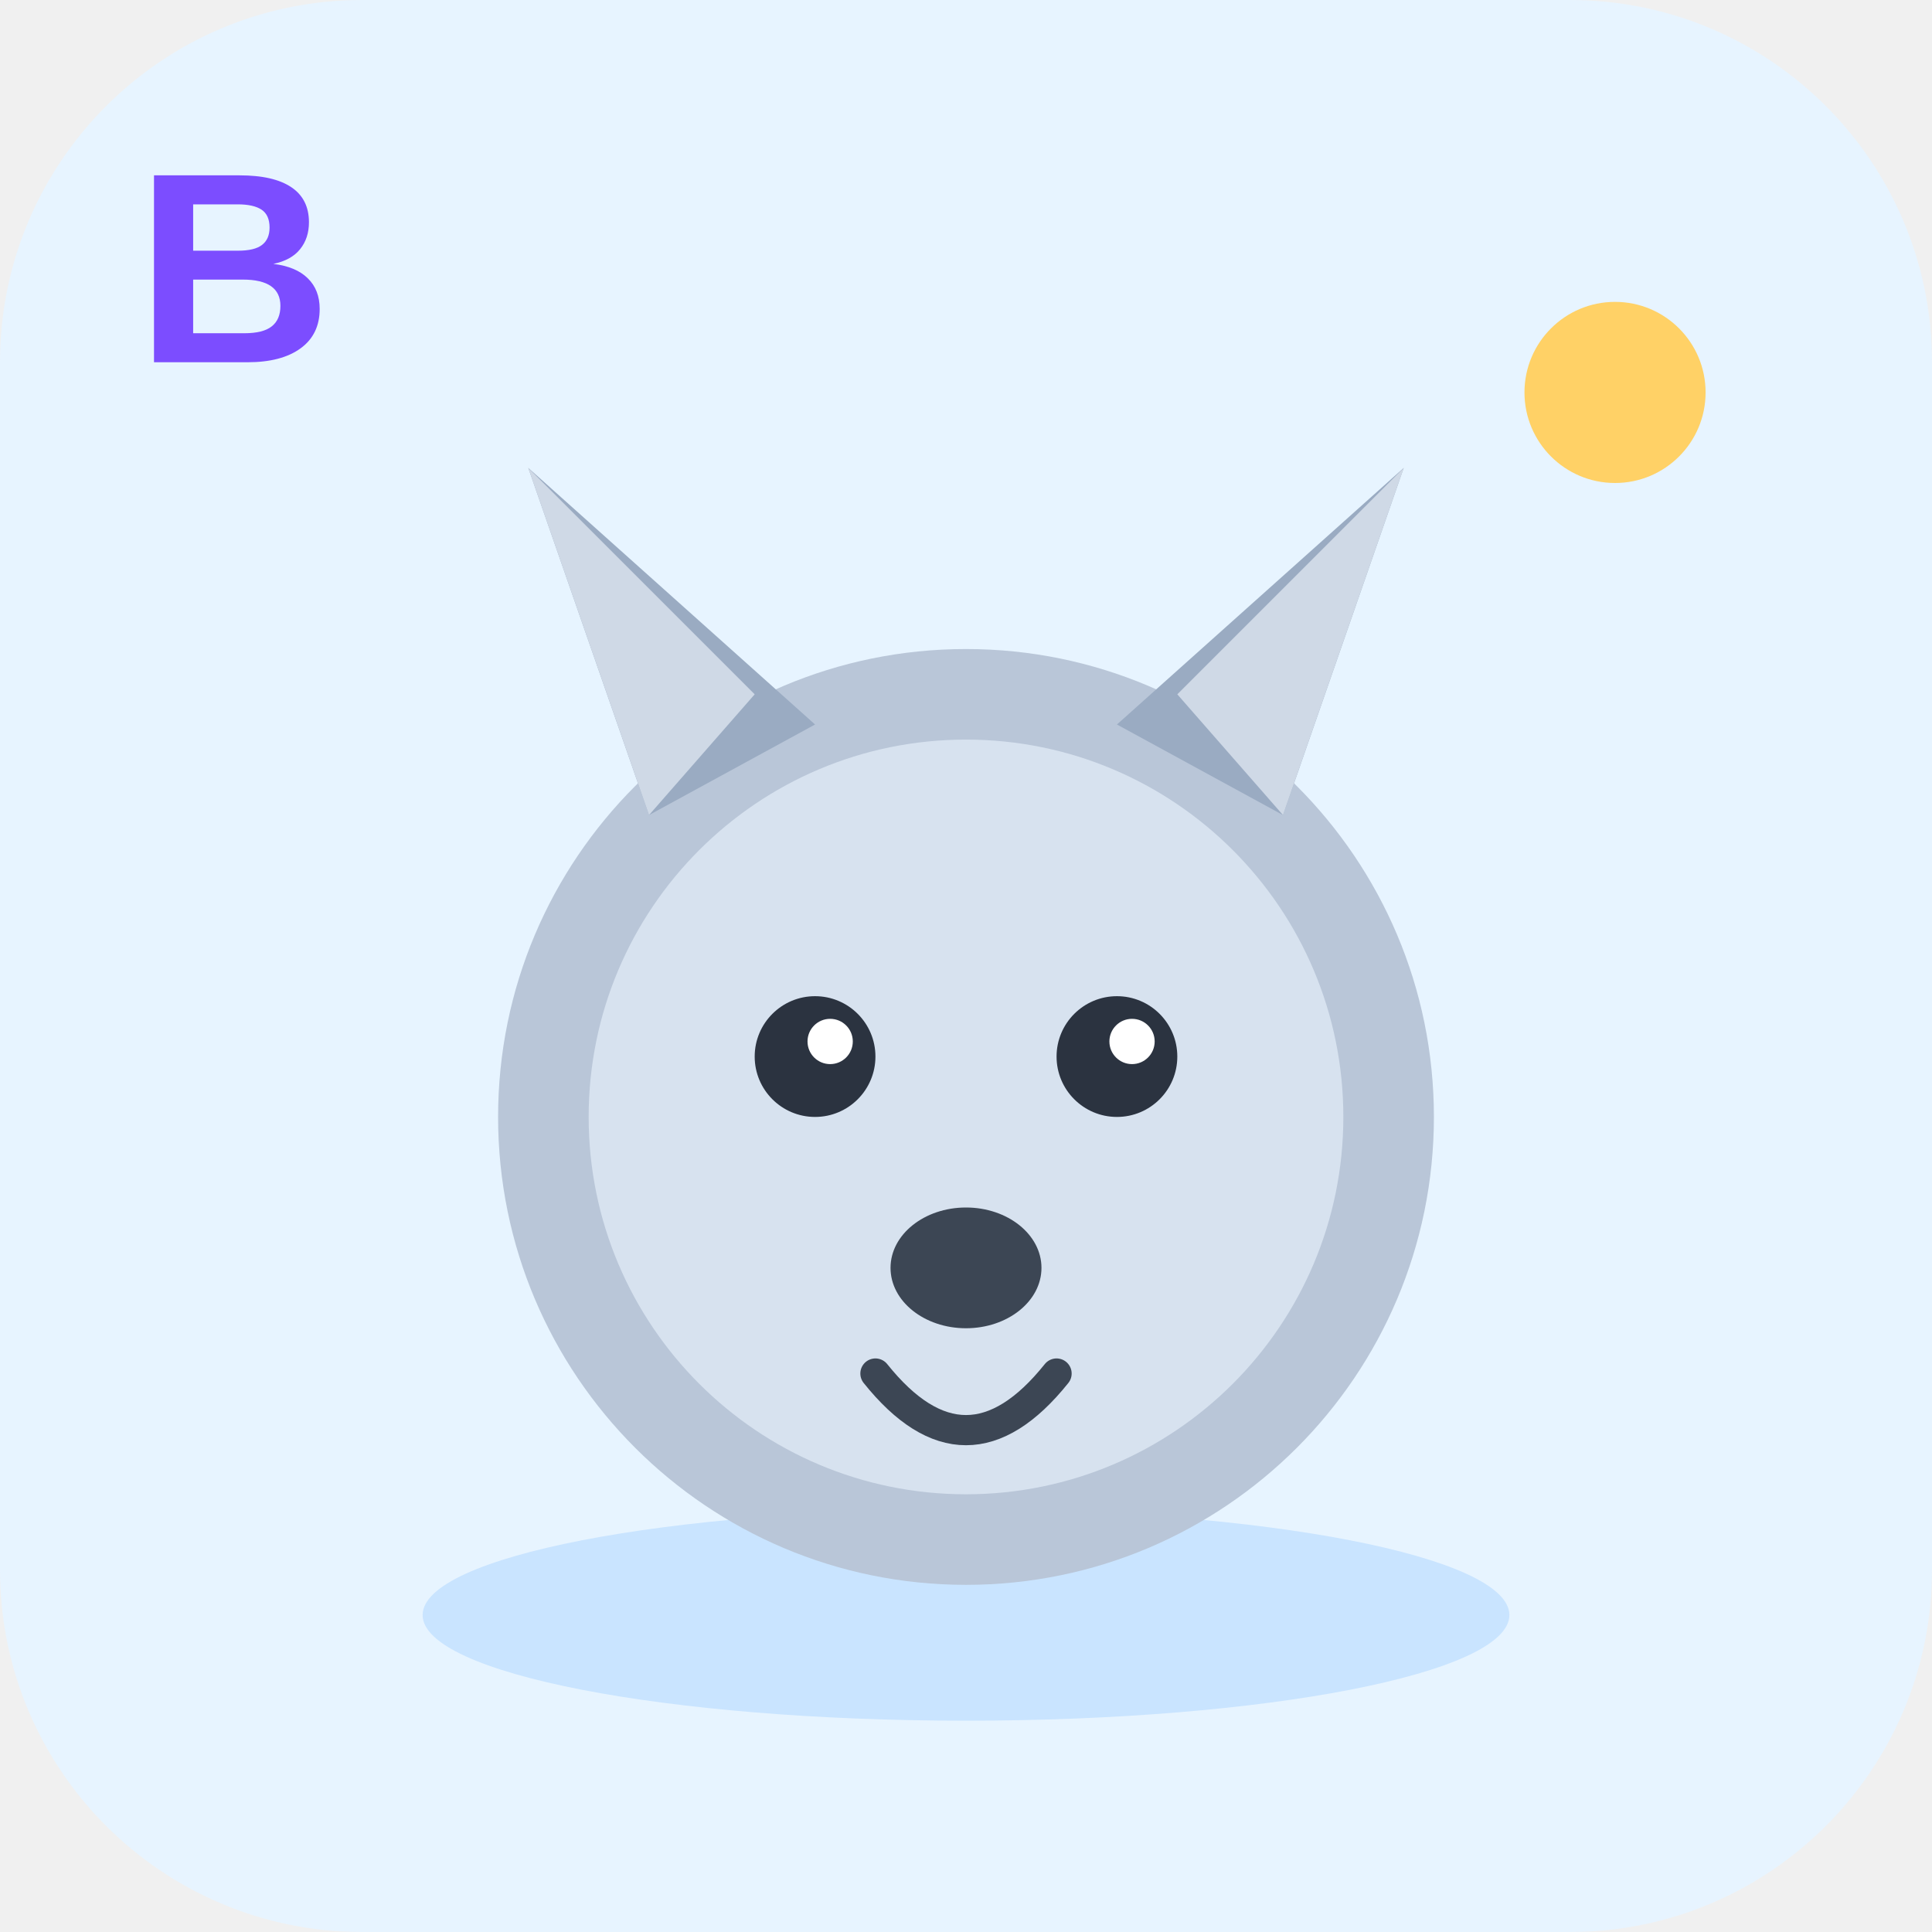
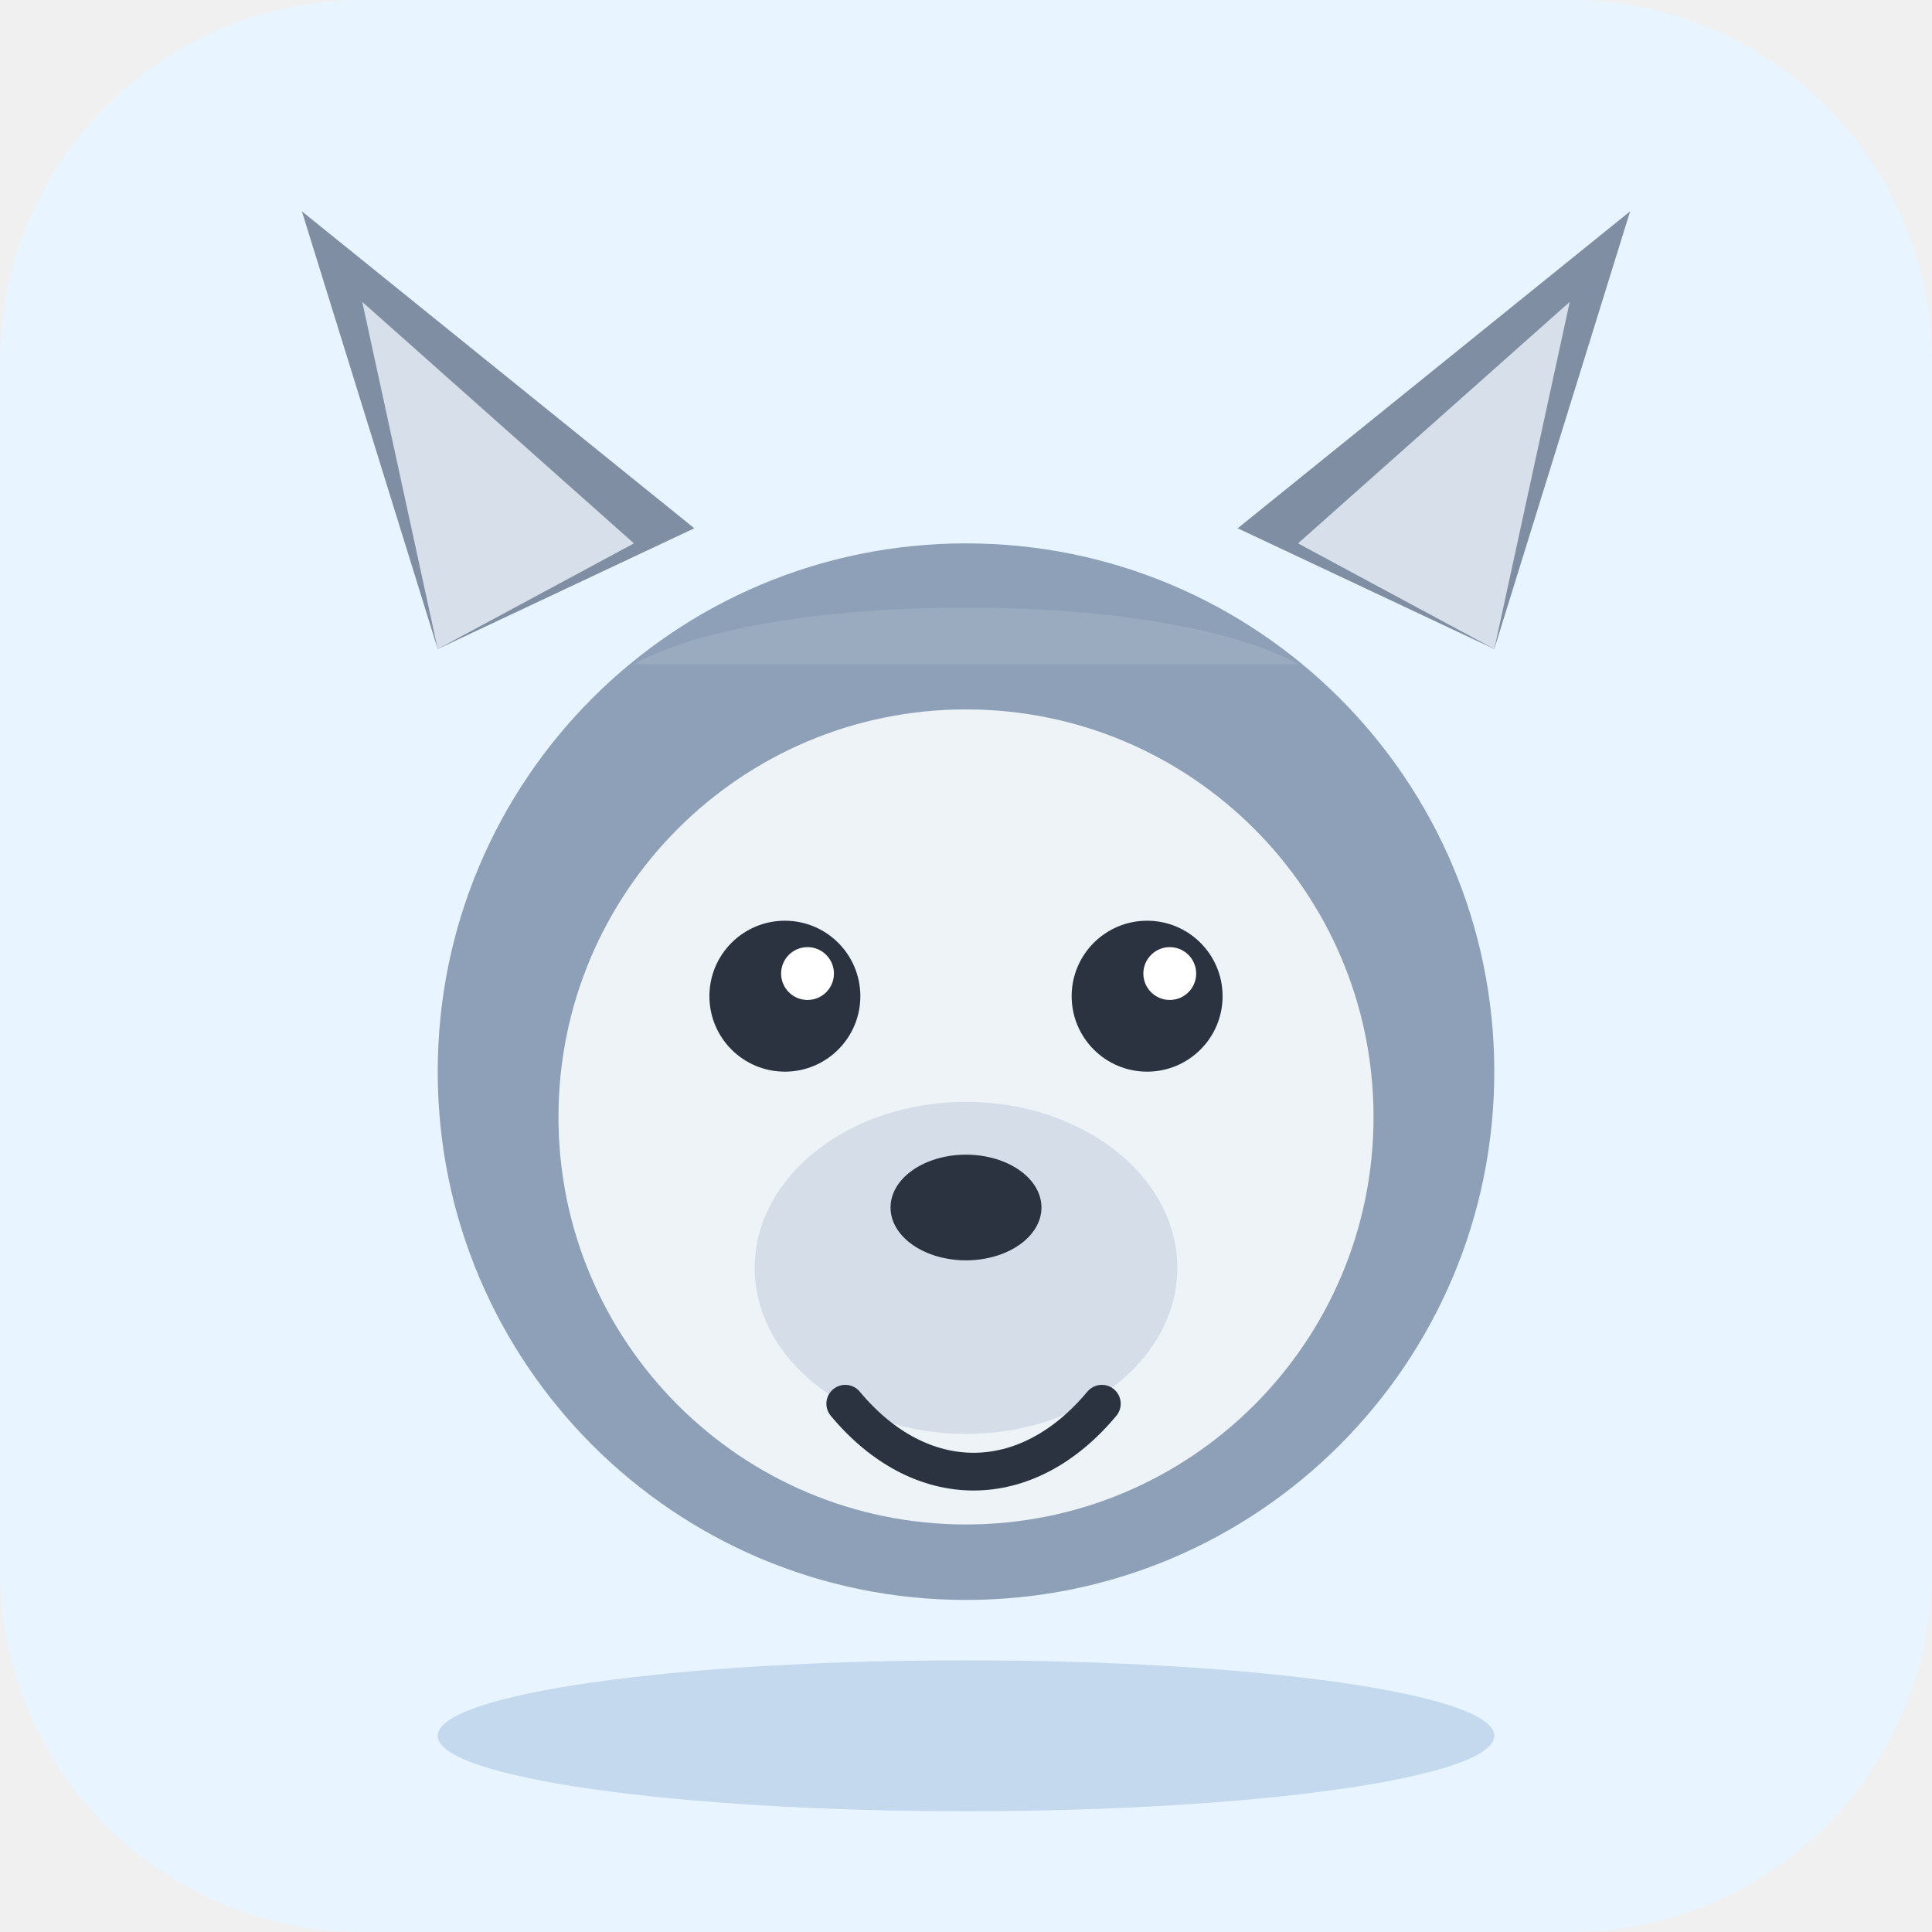
<svg xmlns="http://www.w3.org/2000/svg" viewBox="0 0 256 256">
-   <rect width="256" height="256" rx="48" fill="#e7f4ff" />
-   <ellipse cx="128" cy="214" rx="72" ry="14" fill="#c9e4ff" />
-   <circle cx="128" cy="148" r="62" fill="#b9c6d8" />
-   <circle cx="128" cy="148" r="50" fill="#d7e2ef" />
-   <polygon points="86,108 70,62 108,96" fill="#9aabc2" />
-   <polygon points="170,108 186,62 148,96" fill="#9aabc2" />
-   <polygon points="86,108 70,62 100,92" fill="#cfd9e6" />
-   <polygon points="170,108 186,62 156,92" fill="#cfd9e6" />
-   <circle cx="108" cy="140" r="8" fill="#2b3340" />
-   <circle cx="148" cy="140" r="8" fill="#2b3340" />
-   <circle cx="110" cy="138" r="3" fill="#fff" />
-   <circle cx="150" cy="138" r="3" fill="#fff" />
-   <ellipse cx="128" cy="168" rx="10" ry="8" fill="#3c4654" />
-   <path d="M116 182c8 10 16 10 24 0" fill="none" stroke="#3c4654" stroke-width="4" stroke-linecap="round" />
-   <circle cx="214" cy="52" r="12" fill="#ffd166" />
-   <text x="18" y="48" font-size="36" font-family="Nunito, Arial Rounded MT Bold, Arial" font-weight="800" fill="#7c4dff">В</text>
+   <rect width="256" height="256" rx="48" fill="#e8f4ff" />
+   <ellipse cx="128" cy="230" rx="70" ry="10" fill="#c5d9ee" />
+   <polygon points="58,86 40,28 92,70" fill="#7f8ea3" />
+   <polygon points="198,86 216,28 164,70" fill="#7f8ea3" />
+   <polygon points="58,86 48,40 84,72" fill="#d7e0ea" />
+   <polygon points="198,86 208,40 172,72" fill="#d7e0ea" />
+   <circle cx="128" cy="142" r="70" fill="#8ea0b8" />
+   <circle cx="128" cy="148" r="54" fill="#eef3f8" />
+   <ellipse cx="128" cy="168" rx="28" ry="22" fill="#d5dee8" />
+   <circle cx="104" cy="132" r="10" fill="#2b3340" />
+   <circle cx="152" cy="132" r="10" fill="#2b3340" />
+   <circle cx="107" cy="129" r="3.5" fill="#fff" />
+   <circle cx="155" cy="129" r="3.5" fill="#fff" />
+   <ellipse cx="128" cy="160" rx="10" ry="7" fill="#2b3340" />
+   <path d="M112 186c10 12 24 12 34 0" fill="none" stroke="#2b3340" stroke-width="5" stroke-linecap="round" />
+   <path d="M84 88c18-10 70-10 88 0" fill="#9aabc0" />
</svg>
